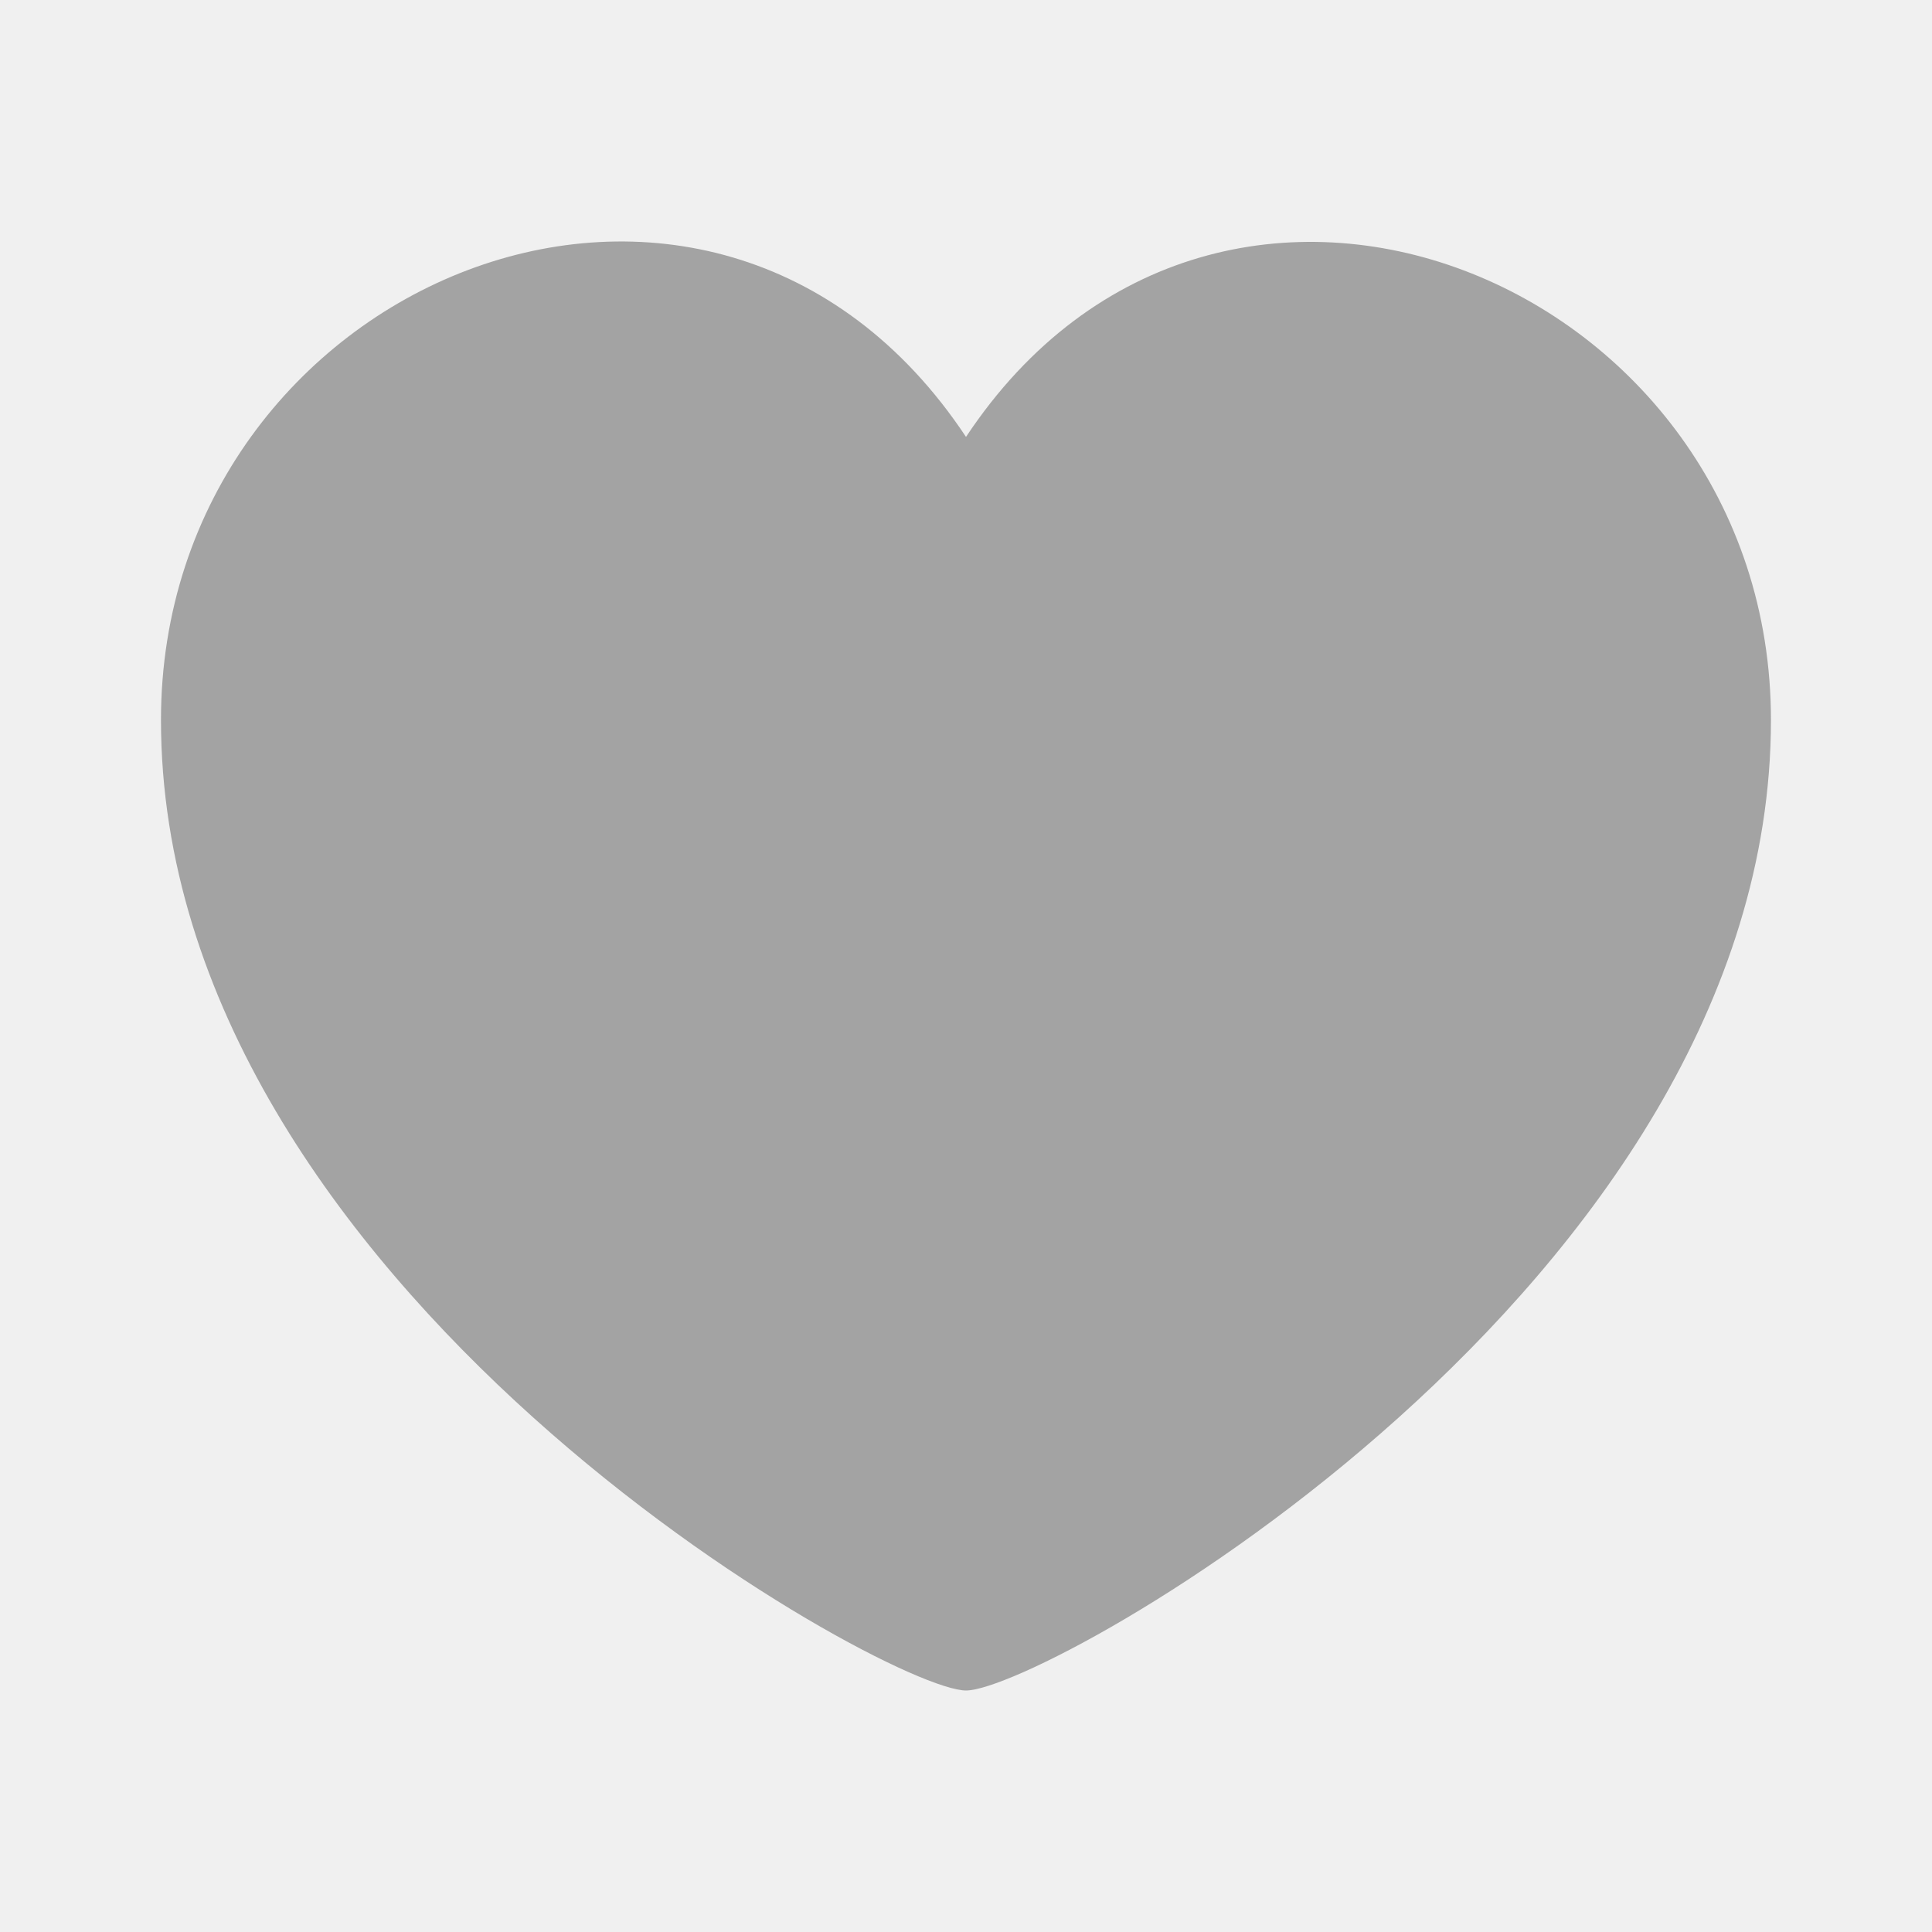
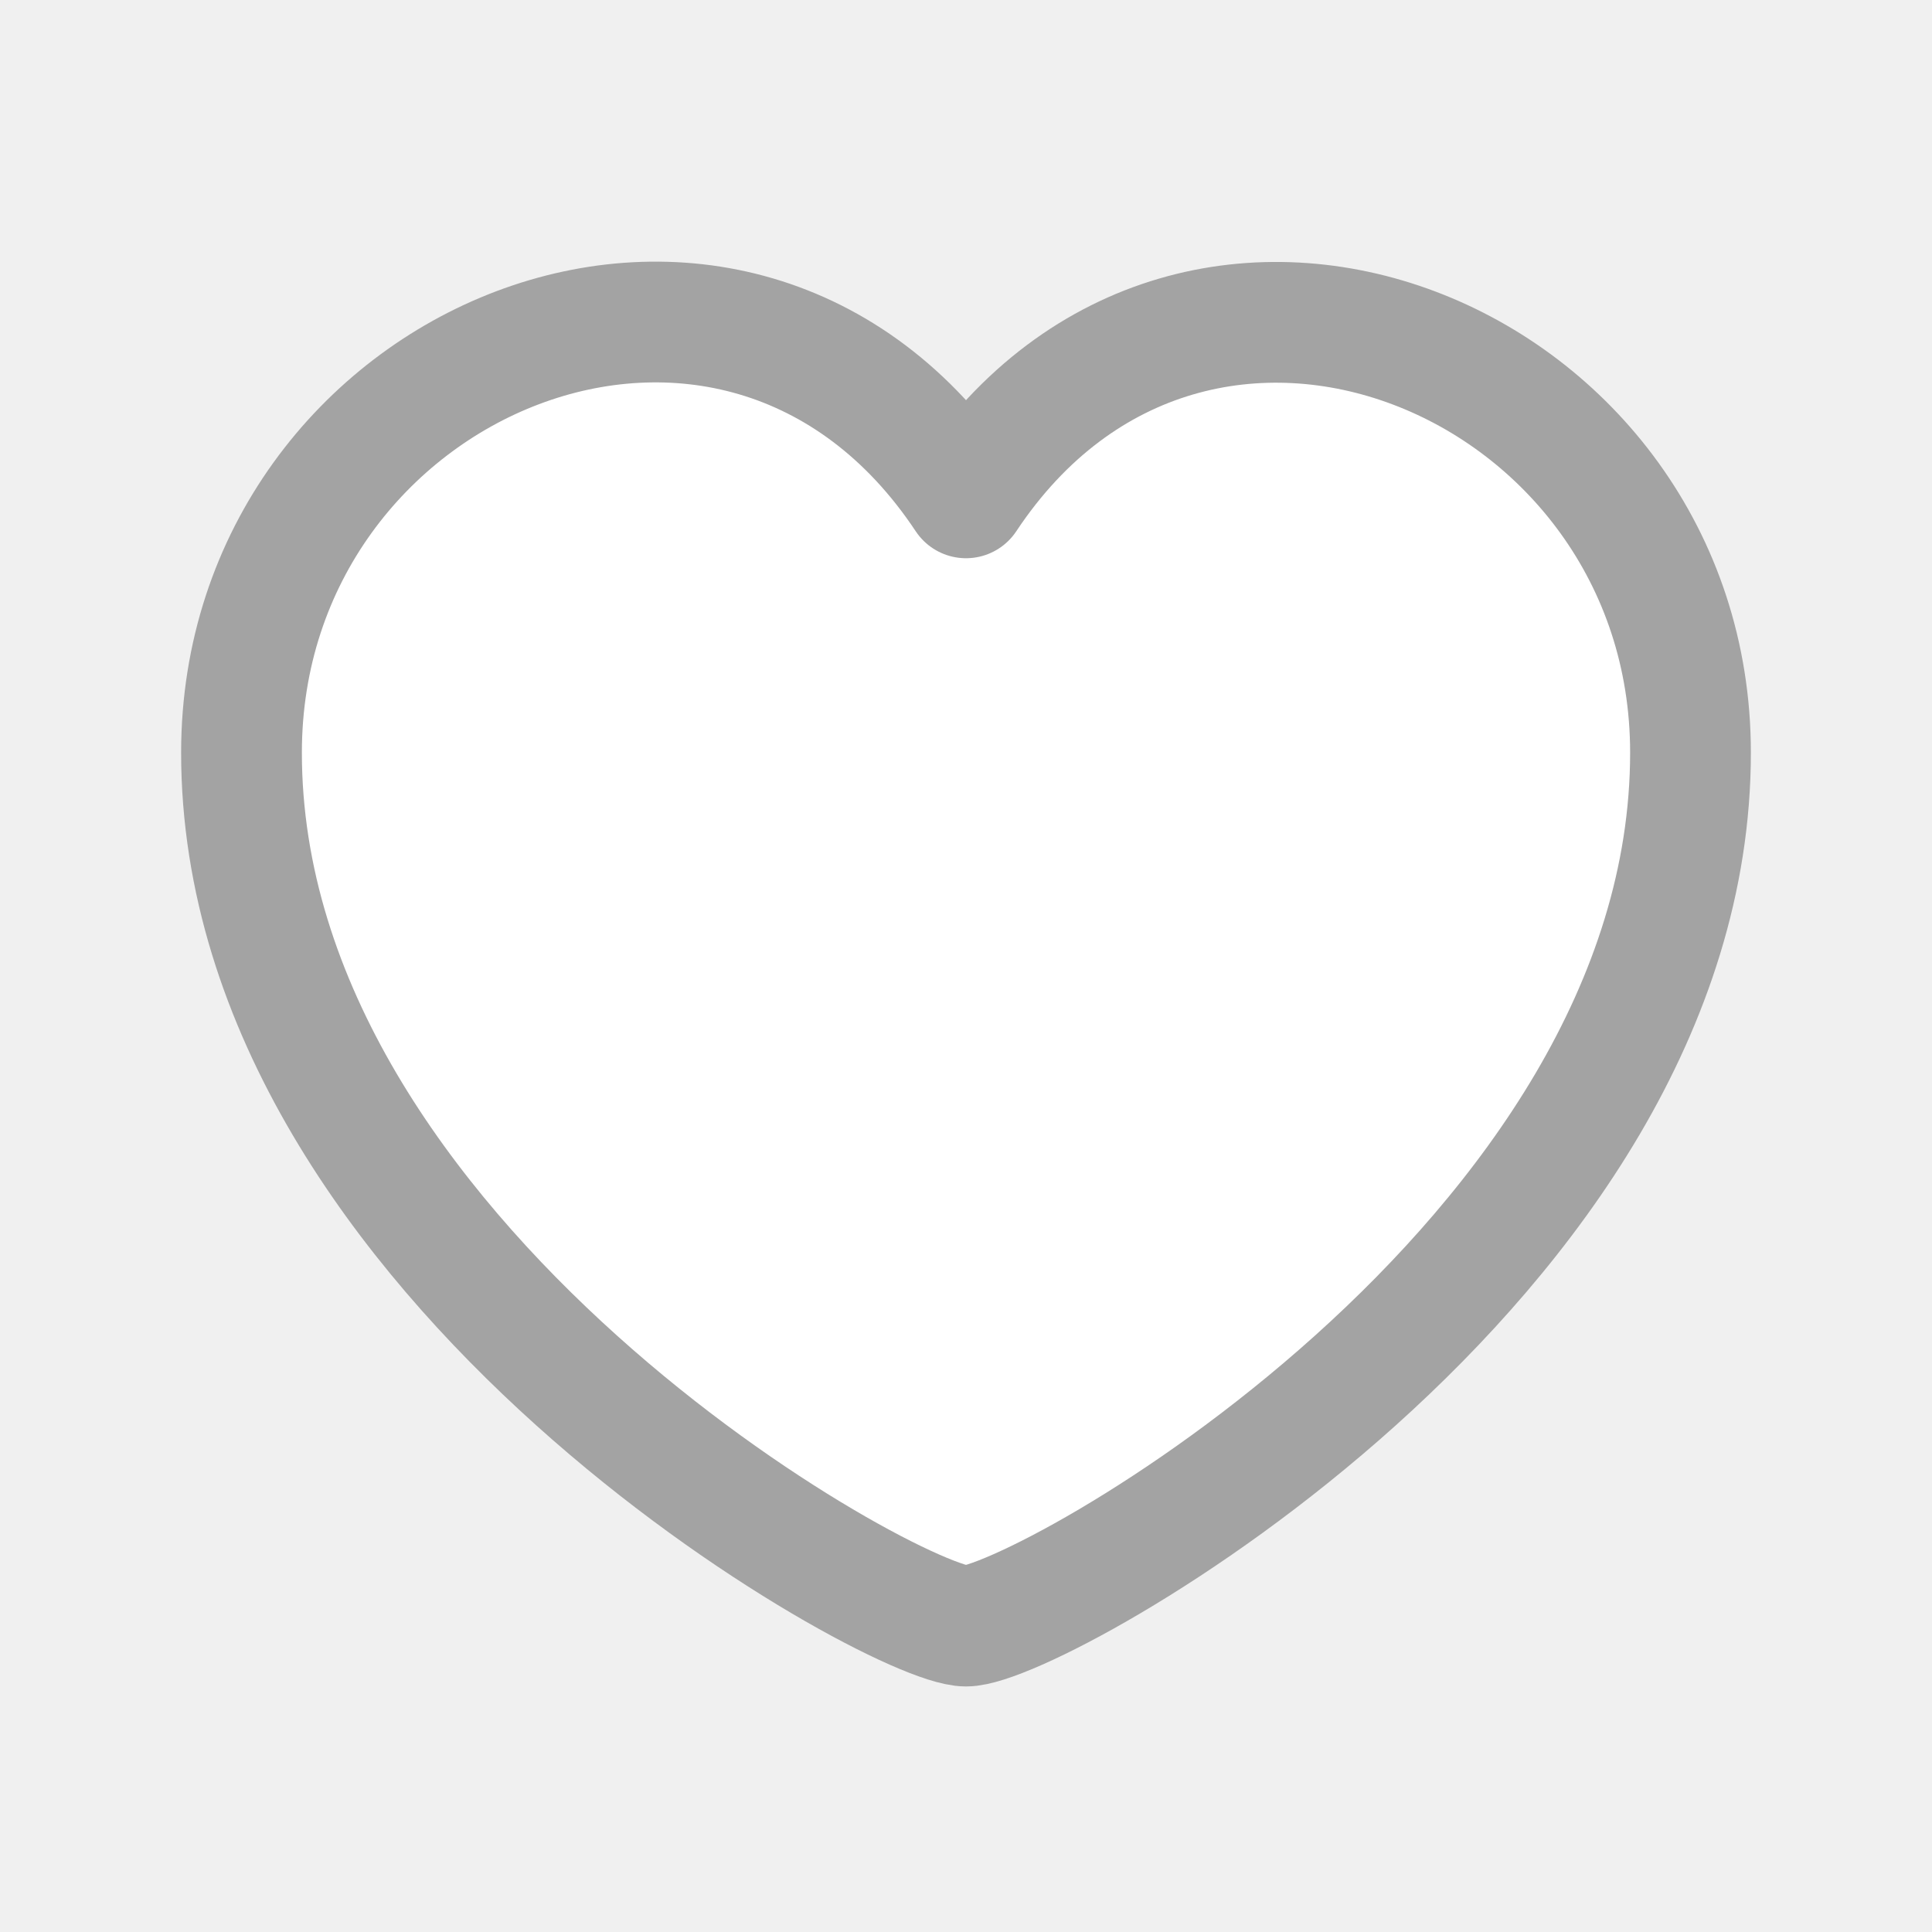
- <svg xmlns="http://www.w3.org/2000/svg" width="28" height="28" viewBox="0 0 28 28" fill="none">
-   <path d="M14 24.5C15.166 24.5 25.666 18.64 25.666 10.435C25.666 4.091 17.689 0.772 14 6.332C10.304 0.762 2.333 4.085 2.333 10.435C2.333 18.64 12.833 24.5 14 24.5Z" fill="#A3A3A3" />
+ <svg xmlns="http://www.w3.org/2000/svg" width="32" height="32" viewBox="0 0 32 32" fill="none">
+   <path d="M16 26.933C17.2 26.933 28 20.906 28 12.466C28 5.941 19.795 2.527 16 8.246C12.198 2.518 4 5.936 4 12.466C4 20.906 14.8 26.933 16 26.933Z" fill="white" stroke="#A3A3A3" stroke-width="2" stroke-linecap="round" stroke-linejoin="round" />
</svg>
